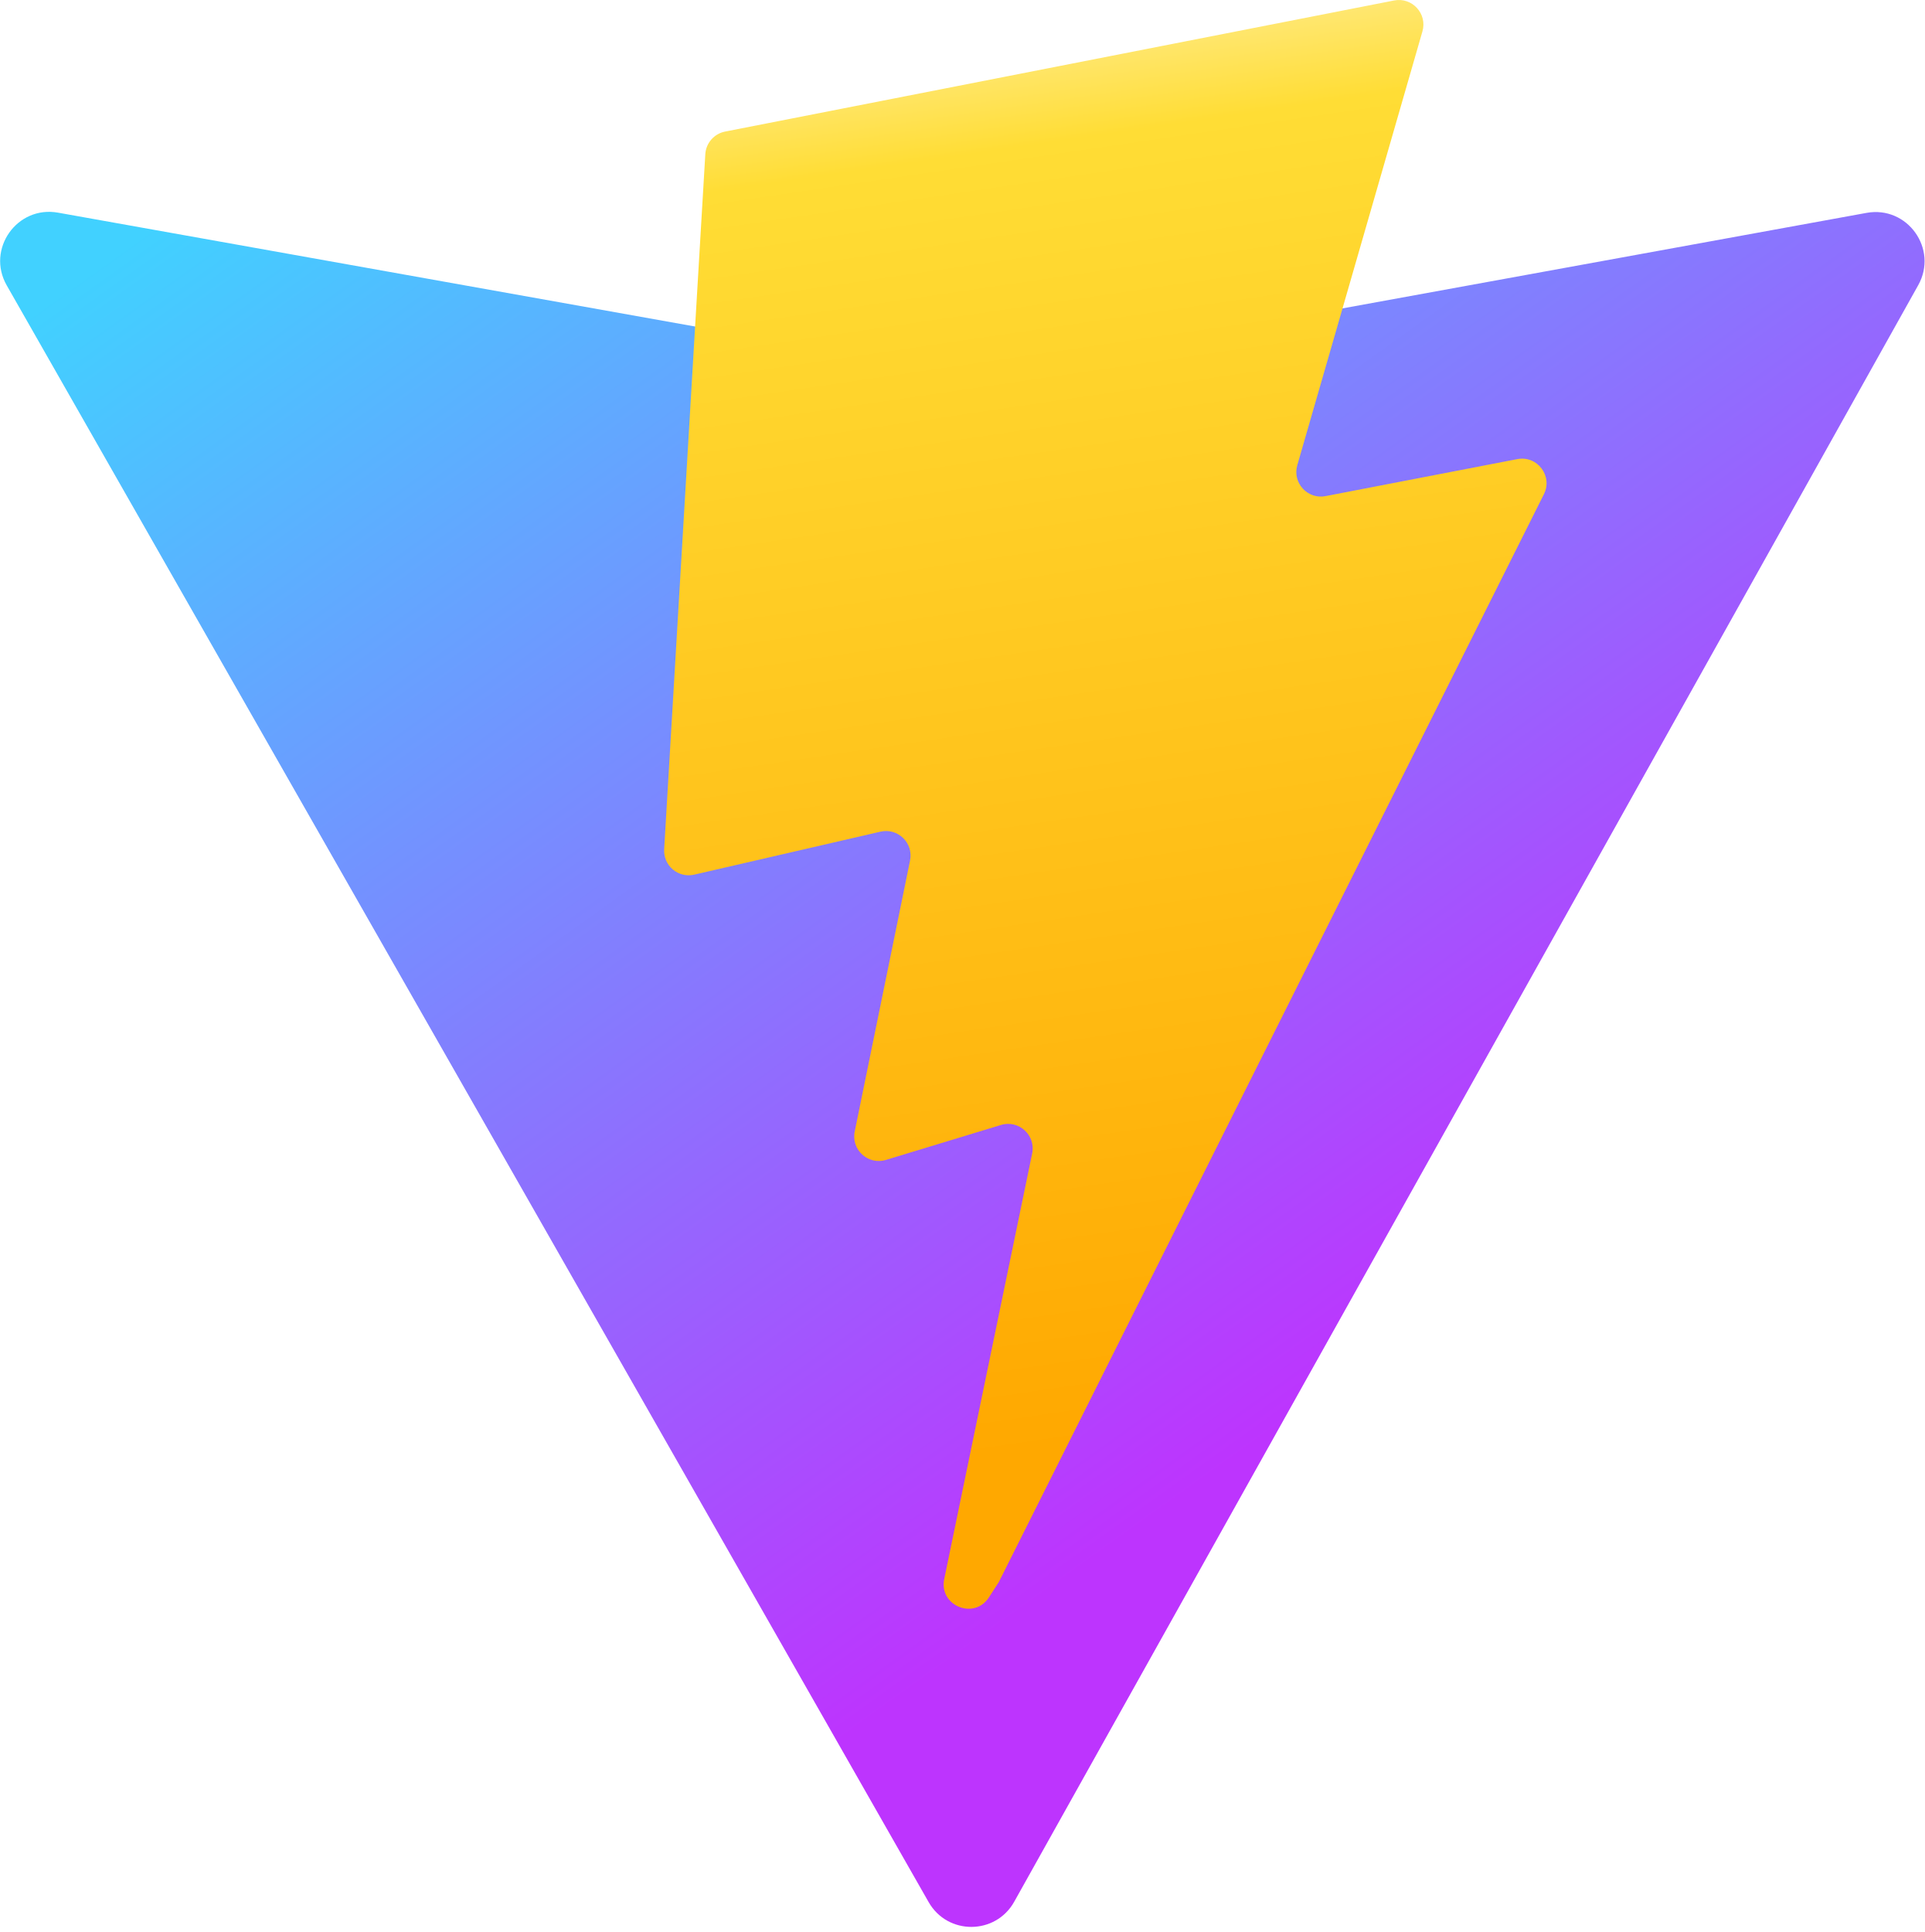
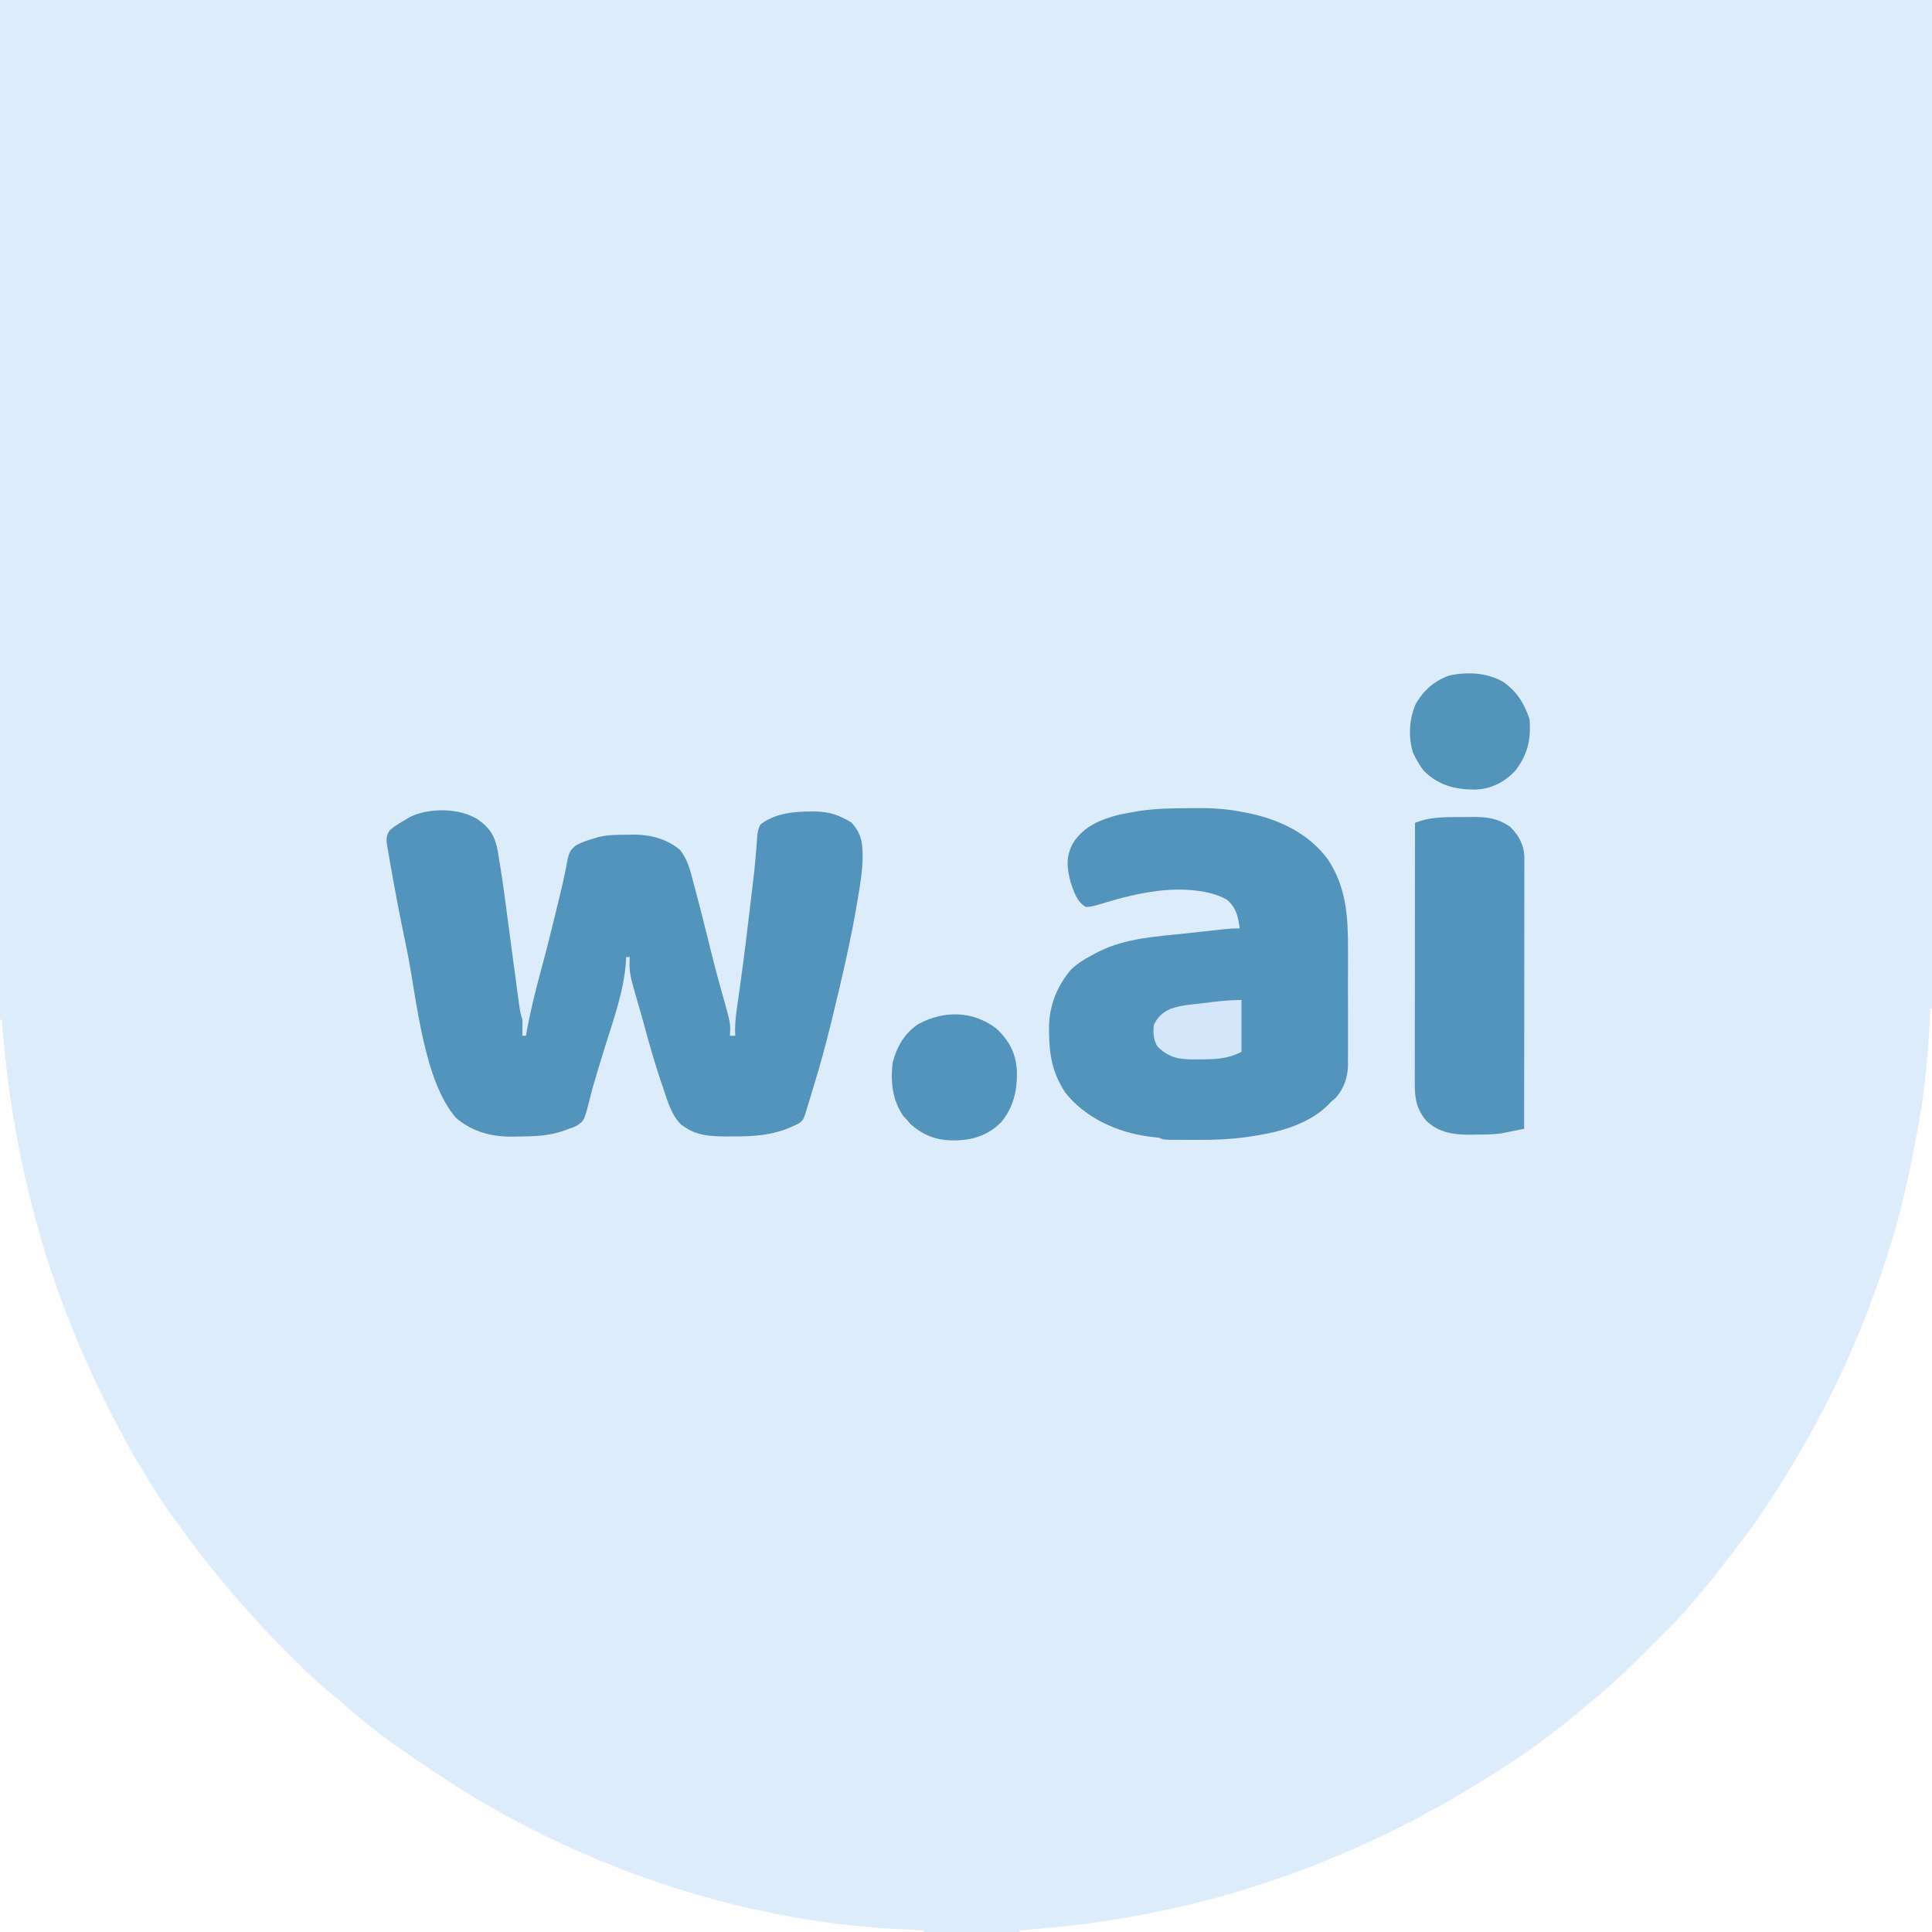
- <svg xmlns="http://www.w3.org/2000/svg" aria-hidden="true" role="img" class="iconify iconify--logos" width="31.88" height="32" preserveAspectRatio="xMidYMid meet" viewBox="0 0 256 257">
-   <defs>
-     <linearGradient id="IconifyId1813088fe1fbc01fb466" x1="-.828%" x2="57.636%" y1="7.652%" y2="78.411%">
-       <stop offset="0%" stop-color="#41D1FF" />
-       <stop offset="100%" stop-color="#BD34FE" />
-     </linearGradient>
-     <linearGradient id="IconifyId1813088fe1fbc01fb467" x1="43.376%" x2="50.316%" y1="2.242%" y2="89.03%">
-       <stop offset="0%" stop-color="#FFEA83" />
-       <stop offset="8.333%" stop-color="#FFDD35" />
-       <stop offset="100%" stop-color="#FFA800" />
-     </linearGradient>
-   </defs>
-   <path fill="url(#IconifyId1813088fe1fbc01fb466)" d="M255.153 37.938L134.897 252.976c-2.483 4.44-8.862 4.466-11.382.048L.875 37.958c-2.746-4.814 1.371-10.646 6.827-9.67l120.385 21.517a6.537 6.537 0 0 0 2.322-.004l117.867-21.483c5.438-.991 9.574 4.796 6.877 9.62Z" />
-   <path fill="url(#IconifyId1813088fe1fbc01fb467)" d="M185.432.063L96.44 17.501a3.268 3.268 0 0 0-2.634 3.014l-5.474 92.456a3.268 3.268 0 0 0 3.997 3.378l24.777-5.718c2.318-.535 4.413 1.507 3.936 3.838l-7.361 36.047c-.495 2.426 1.782 4.5 4.151 3.78l15.304-4.649c2.372-.72 4.652 1.36 4.15 3.788l-11.698 56.621c-.732 3.542 3.979 5.473 5.943 2.437l1.313-2.028l72.516-144.72c1.215-2.423-.88-5.186-3.54-4.672l-25.505 4.922c-2.396.462-4.435-1.77-3.759-4.114l16.646-57.705c.677-2.35-1.37-4.583-3.769-4.113Z" />
+ <svg xmlns="http://www.w3.org/2000/svg" version="1.1" width="1080" height="1080">
+   <path d="M0 0 C356.4 0 712.8 0 1080 0 C1080 356.4 1080 712.8 1080 1080 C723.6 1080 367.2 1080 0 1080 C0 723.6 0 367.2 0 0 Z " fill="#DDECFB" transform="translate(0,0)" />
+   <path d="M0 0 C0.33 0 0.66 0 1 0 C1 170.28 1 340.56 1 516 C-167.3 516 -335.6 516 -509 516 C-509 515.67 -509 515.34 -509 515 C-508.195 514.946 -507.39 514.892 -506.561 514.836 C-412.13 508.178 -318.533 479.117 -225 415 C-223.757 414.108 -223.757 414.108 -222.49 413.197 C-213.342 406.611 -204.406 399.89 -195.895 392.496 C-193.207 390.178 -190.464 387.959 -187.688 385.75 C-175.191 375.521 -163.86 363.955 -152.438 352.562 C-151.873 352.001 -151.308 351.439 -150.727 350.86 C-144.6 344.755 -138.579 338.617 -133 332 C-132.123 330.99 -131.246 329.981 -130.367 328.973 C-123.547 321.008 -117.138 312.777 -110.83 304.403 C-109.467 302.613 -108.087 300.835 -106.699 299.064 C-100.624 291.308 -95.045 283.328 -89.688 275.062 C-89.279 274.434 -88.87 273.806 -88.448 273.158 C-59.112 228.038 -36.325 179.673 -21 128 C-20.552 126.493 -20.552 126.493 -20.095 124.956 C-14.515 105.89 -10.622 86.514 -7 67 C-6.82 66.029 -6.639 65.059 -6.453 64.059 C-2.62 42.971 -0.773 21.405 0 0 Z " fill="#FEFEFE" transform="translate(1079,564)" />
+   <path d="M0 0 C0.33 0 0.66 0 1 0 C1.065 0.822 1.129 1.643 1.196 2.49 C7.711 83.433 28.33 161.775 75 244 C75.583 244.988 76.166 245.976 76.767 246.994 C83.017 257.54 89.354 267.959 96.648 277.82 C98.267 280.009 99.855 282.201 101.414 284.43 C107.165 292.642 113.268 300.51 119.601 308.281 C120.878 309.85 122.144 311.426 123.41 313.004 C127.907 318.579 132.585 323.938 137.445 329.199 C138.764 330.645 140.079 332.094 141.344 333.587 C147.114 340.38 153.443 346.629 159.741 352.927 C161.737 354.924 163.724 356.93 165.711 358.936 C172.114 365.366 178.535 371.511 185.658 377.146 C188.285 379.226 190.783 381.419 193.282 383.65 C208.439 397.153 225.129 408.761 242 420 C243.06 420.711 243.06 420.711 244.142 421.436 C319.222 471.624 412.029 504.488 505.625 508.562 C506.629 508.606 507.633 508.649 508.668 508.693 C511.112 508.798 513.556 508.9 516 509 C516 509.33 516 509.66 516 510 C345.72 510 175.44 510 0 510 C0 341.7 0 173.4 0 0 Z " fill="#FEFEFE" transform="translate(0,570)" />
+   <path d="M0 0 C6.323 4.312 9.506 8.954 11.027 16.562 C11.342 18.373 11.645 20.186 11.938 22 C12.106 23.008 12.274 24.016 12.448 25.054 C14.248 36.082 15.682 47.159 17.117 58.239 C18.306 67.389 19.54 76.533 20.78 85.677 C21.183 88.655 21.583 91.635 21.982 94.614 C22.231 96.455 22.481 98.296 22.73 100.137 C22.844 100.988 22.957 101.84 23.074 102.718 C23.513 105.931 23.972 108.916 25 112 C25.067 113.561 25.085 115.125 25.062 116.688 C25.053 117.496 25.044 118.304 25.035 119.137 C25.024 119.752 25.012 120.366 25 121 C25.66 121 26.32 121 27 121 C27.196 119.904 27.392 118.809 27.594 117.68 C29.756 106.053 32.61 94.694 35.716 83.286 C38.563 72.793 41.194 62.255 43.75 51.688 C44.027 50.546 44.027 50.546 44.309 49.381 C44.67 47.887 45.031 46.393 45.391 44.899 C45.742 43.443 46.096 41.987 46.453 40.533 C47.363 36.785 48.205 33.038 48.952 29.254 C49.193 28.094 49.193 28.094 49.438 26.911 C49.741 25.441 50.026 23.968 50.289 22.49 C51.087 18.712 51.828 17.145 54.819 14.626 C57.87 12.999 60.67 11.928 64 11 C65.808 10.453 65.808 10.453 67.652 9.895 C72.996 8.603 78.341 8.632 83.812 8.625 C84.829 8.601 85.845 8.576 86.893 8.551 C96.411 8.514 105.539 10.813 113 17 C117.602 22.563 118.945 28.991 120.75 35.875 C121.091 37.141 121.431 38.406 121.782 39.71 C124.728 50.698 127.472 61.738 130.199 72.782 C131.975 79.966 133.801 87.128 135.812 94.25 C136.009 94.947 136.205 95.643 136.408 96.361 C136.593 97.017 136.778 97.672 136.969 98.348 C141.46 114.254 141.46 114.254 141 121 C141.99 121 142.98 121 144 121 C143.961 119.316 143.961 119.316 143.922 117.598 C143.926 112.799 144.549 108.177 145.25 103.438 C145.528 101.473 145.806 99.508 146.082 97.543 C146.231 96.489 146.38 95.435 146.534 94.349 C148.835 77.82 150.877 61.255 152.806 44.679 C153.061 42.517 153.321 40.356 153.583 38.196 C154.358 31.776 155.075 25.368 155.566 18.918 C155.71 17.323 155.71 17.323 155.857 15.695 C156.029 13.762 156.166 11.825 156.258 9.887 C156.514 7.258 156.817 5.365 158 3 C165.871 -3.336 176.689 -4.395 186.438 -4.375 C187.267 -4.373 188.097 -4.372 188.952 -4.37 C196.745 -4.214 202.257 -2.278 208.875 1.75 C214.979 8.214 215.343 14.211 215.189 22.882 C214.957 29.391 213.945 35.771 212.875 42.188 C212.763 42.878 212.65 43.568 212.534 44.278 C208.926 66.428 203.777 88.199 198.5 110 C198.273 110.944 198.045 111.888 197.811 112.861 C194.802 125.323 191.447 137.625 187.656 149.872 C186.668 153.076 185.71 156.288 184.75 159.5 C182.129 168.238 182.129 168.238 179.23 170.195 C178.556 170.502 177.882 170.809 177.188 171.125 C176.521 171.437 175.855 171.749 175.168 172.07 C164.682 176.567 154.723 177.326 143.375 177.25 C142.212 177.258 141.05 177.265 139.852 177.273 C131.528 177.255 123.296 177.126 116.188 172.312 C115.126 171.626 115.126 171.626 114.043 170.926 C108.256 165.471 106.176 157.45 103.688 150.125 C103.298 148.99 102.908 147.854 102.507 146.685 C98.824 135.781 95.707 124.746 92.718 113.636 C91.777 110.18 90.765 106.748 89.75 103.312 C84.735 85.783 84.735 85.783 85 77 C84.34 77 83.68 77 83 77 C82.986 77.562 82.972 78.124 82.957 78.703 C81.999 95.585 75.853 112.164 70.869 128.192 C69.769 131.745 68.694 135.304 67.627 138.867 C67.131 140.523 66.63 142.177 66.125 143.83 C64.913 147.817 63.783 151.799 62.797 155.848 C59.647 168.446 59.647 168.446 55.25 171.375 C53.18 172.289 53.18 172.289 51 173 C50.239 173.296 49.479 173.593 48.695 173.898 C40.192 177.019 31.848 177.239 22.875 177.312 C21.715 177.342 20.555 177.371 19.359 177.4 C7.629 177.486 -2.907 174.675 -12 167 C-30.483 145.95 -34.035 99.812 -39.5 73.25 C-39.735 72.112 -39.97 70.974 -40.212 69.801 C-43.286 54.883 -46.235 39.95 -48.812 24.938 C-48.946 24.185 -49.079 23.433 -49.216 22.658 C-49.581 20.575 -49.929 18.49 -50.27 16.402 C-50.461 15.252 -50.653 14.102 -50.851 12.918 C-51.009 9.83 -50.722 8.522 -49 6 C-46.237 3.618 -43.15 1.827 -40 0 C-39.303 -0.42 -38.605 -0.84 -37.887 -1.273 C-27.337 -6.558 -10.003 -6.405 0 0 Z " fill="#5294BB" transform="translate(267,458)" />
+   <path d="M0 0 C0.709 -0.005 1.418 -0.011 2.149 -0.016 C11.009 -0.067 19.48 0.447 28.188 2.25 C28.903 2.385 29.619 2.521 30.357 2.66 C47.914 6.089 64.956 14.12 75.664 28.926 C85.831 44.438 86.804 60.857 86.719 78.84 C86.721 80.881 86.725 82.921 86.73 84.962 C86.736 89.207 86.728 93.452 86.709 97.697 C86.686 103.119 86.699 108.54 86.723 113.963 C86.738 118.164 86.733 122.365 86.723 126.566 C86.72 128.566 86.723 130.565 86.733 132.564 C86.743 135.358 86.727 138.151 86.705 140.945 C86.713 141.757 86.721 142.569 86.73 143.406 C86.626 150.484 84.573 156.466 79.938 161.875 C78.576 163.051 78.576 163.051 77.188 164.25 C76.692 164.769 76.198 165.289 75.688 165.824 C64.812 176.627 48.929 180.977 34.188 183.25 C33.041 183.427 31.894 183.605 30.713 183.787 C21.152 185.13 11.786 185.535 2.137 185.456 C-0.234 185.437 -2.605 185.435 -4.977 185.436 C-6.492 185.431 -8.008 185.425 -9.523 185.418 C-10.229 185.417 -10.934 185.416 -11.66 185.415 C-16.58 185.366 -16.58 185.366 -18.812 184.25 C-20.852 184.005 -22.894 183.779 -24.938 183.562 C-42.503 181.13 -60.538 172.989 -71.5 158.75 C-78.471 148.021 -80.257 138.091 -80.375 125.5 C-80.39 124.459 -80.404 123.418 -80.42 122.345 C-80.262 110.426 -75.91 99.478 -68.211 90.352 C-64.103 86.353 -59.298 83.686 -54.25 81.062 C-53.644 80.741 -53.039 80.42 -52.415 80.089 C-37.256 72.624 -20.146 71.75 -3.625 70 C-1.174 69.73 1.277 69.459 3.729 69.188 C8.187 68.698 12.646 68.21 17.106 67.737 C18.437 67.596 18.437 67.596 19.795 67.451 C21.92 67.272 24.056 67.25 26.188 67.25 C25.29 60.474 24.328 55.934 19.188 51.25 C16.718 49.894 14.827 49.039 12.188 48.25 C11.526 48.045 10.865 47.84 10.184 47.629 C-9.245 42.73 -30.53 47.224 -49.195 52.91 C-56.43 55.05 -56.43 55.05 -59.812 55.25 C-64.639 52.569 -66.534 46.834 -68.188 41.875 C-70.477 33.52 -71.194 27.024 -66.812 19.25 C-60.707 9.862 -51.11 6.157 -40.562 3.5 C-38.318 3.053 -36.068 2.637 -33.812 2.25 C-32.678 2.045 -31.544 1.84 -30.375 1.629 C-20.283 0.13 -10.182 0.039 0 0 Z " fill="#5294BB" transform="translate(666.8125,451.75)" />
+   <path d="M0 0 C1.763 -0.031 1.763 -0.031 3.562 -0.062 C11.876 -0.1 17.661 0.679 24.625 5.5 C29.394 10.269 32.21 15.349 32.498 22.163 C32.497 23.872 32.497 23.872 32.495 25.615 C32.497 26.925 32.498 28.235 32.499 29.584 C32.496 31.034 32.492 32.483 32.489 33.933 C32.488 35.46 32.488 36.988 32.489 38.516 C32.489 42.662 32.483 46.808 32.476 50.955 C32.47 55.288 32.47 59.622 32.468 63.955 C32.465 72.161 32.457 80.367 32.447 88.572 C32.436 97.914 32.43 107.257 32.425 116.599 C32.415 135.816 32.397 155.033 32.375 174.25 C31.687 174.387 30.999 174.525 30.29 174.666 C29.388 174.846 28.487 175.026 27.558 175.212 C26.663 175.39 25.769 175.569 24.848 175.753 C23.048 176.115 21.25 176.485 19.453 176.859 C14.681 177.465 9.93 177.475 5.125 177.5 C3.646 177.531 3.646 177.531 2.137 177.562 C-6.973 177.611 -15.346 176.399 -22.156 169.926 C-27.496 163.834 -28.752 157.775 -28.745 149.84 C-28.747 148.546 -28.748 147.252 -28.749 145.918 C-28.746 144.491 -28.742 143.064 -28.739 141.637 C-28.738 140.129 -28.738 138.621 -28.739 137.113 C-28.739 133.025 -28.733 128.936 -28.726 124.848 C-28.72 120.573 -28.72 116.298 -28.718 112.024 C-28.715 103.931 -28.707 95.839 -28.697 87.746 C-28.686 78.532 -28.68 69.318 -28.675 60.104 C-28.665 41.153 -28.647 22.201 -28.625 3.25 C-19.537 -0.499 -9.714 0.043 0 0 Z " fill="#5294BB" transform="translate(819.625,456.75)" />
+   <path d="M0 0 C7.363 6.929 11.045 14.097 11.47 24.209 C11.611 34.772 9.572 43.844 2.766 52.215 C-4.698 59.761 -13.27 62.416 -23.688 62.5 C-33.442 62.535 -40.521 59.826 -48 53.438 C-48.66 52.633 -49.32 51.829 -50 51 C-51.021 49.948 -51.021 49.948 -52.062 48.875 C-58.25 39.694 -59.215 29.751 -58 19 C-55.729 10.226 -51.344 2.518 -43.68 -2.527 C-29.394 -10.252 -13.033 -10.046 0 0 Z " fill="#5294BB" transform="translate(557,575)" />
+   <path d="M0 0 C7.923 5.381 12.01 12.029 15 21 C15.97 32.339 13.919 41.239 6.77 50.18 C0.593 56.533 -6.805 60.18 -15.709 60.38 C-26.847 60.351 -35.831 57.951 -44 50 C-45.959 47.463 -47.574 44.869 -49 42 C-49.364 41.27 -49.727 40.541 -50.102 39.789 C-52.854 31.245 -52.261 20.386 -48.5 12.312 C-44.058 4.809 -38.227 -0.399 -29.965 -3.34 C-19.983 -5.562 -9.023 -5.062 0 0 Z " fill="#5394BB" transform="translate(840,381)" />
+   <path d="M0 0 C0 9.57 0 19.14 0 29 C-8.129 33.064 -14.602 33.182 -23.5 33.188 C-25.029 33.206 -25.029 33.206 -26.59 33.225 C-35.168 33.241 -40.652 32.204 -47 26 C-49.285 22.054 -49.474 18.504 -49 14 C-46.824 9.376 -44.255 7.132 -39.671 4.934 C-33.803 2.881 -27.524 2.448 -21.375 1.75 C-19.969 1.577 -18.562 1.402 -17.156 1.227 C-11.392 0.525 -5.823 0 0 0 Z " fill="#D4E7FA" transform="translate(694,559)" />
</svg>
